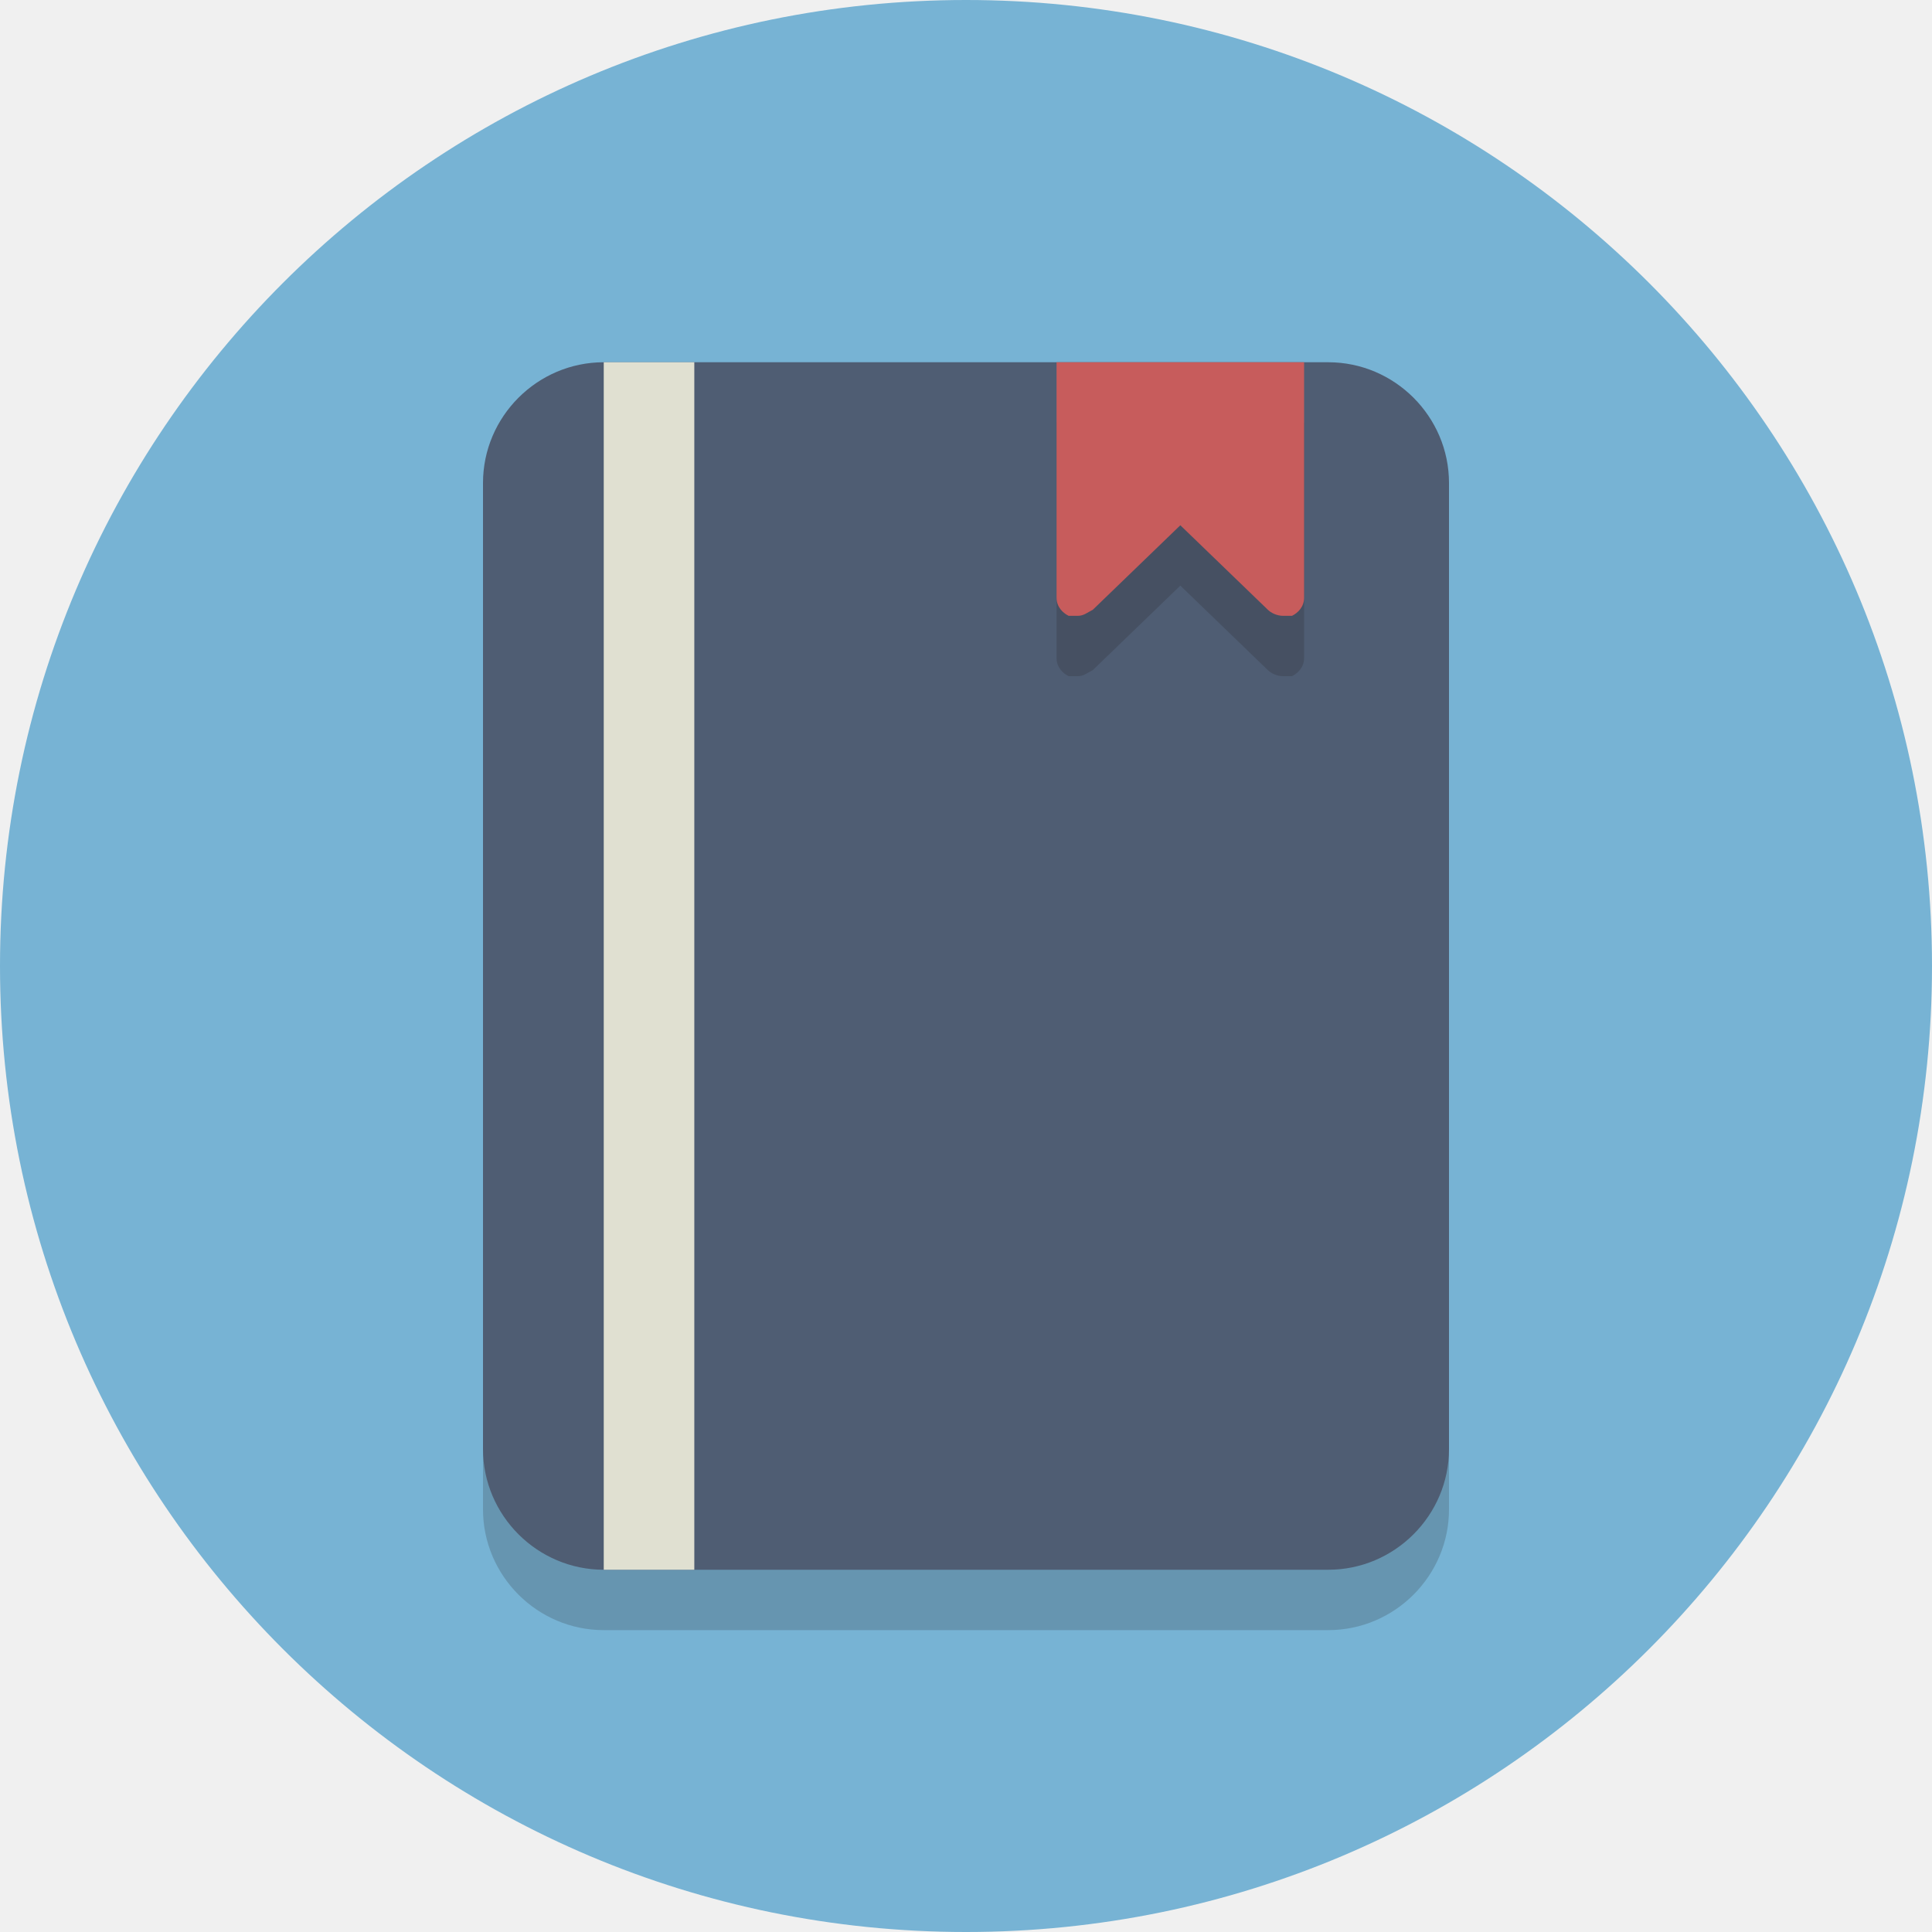
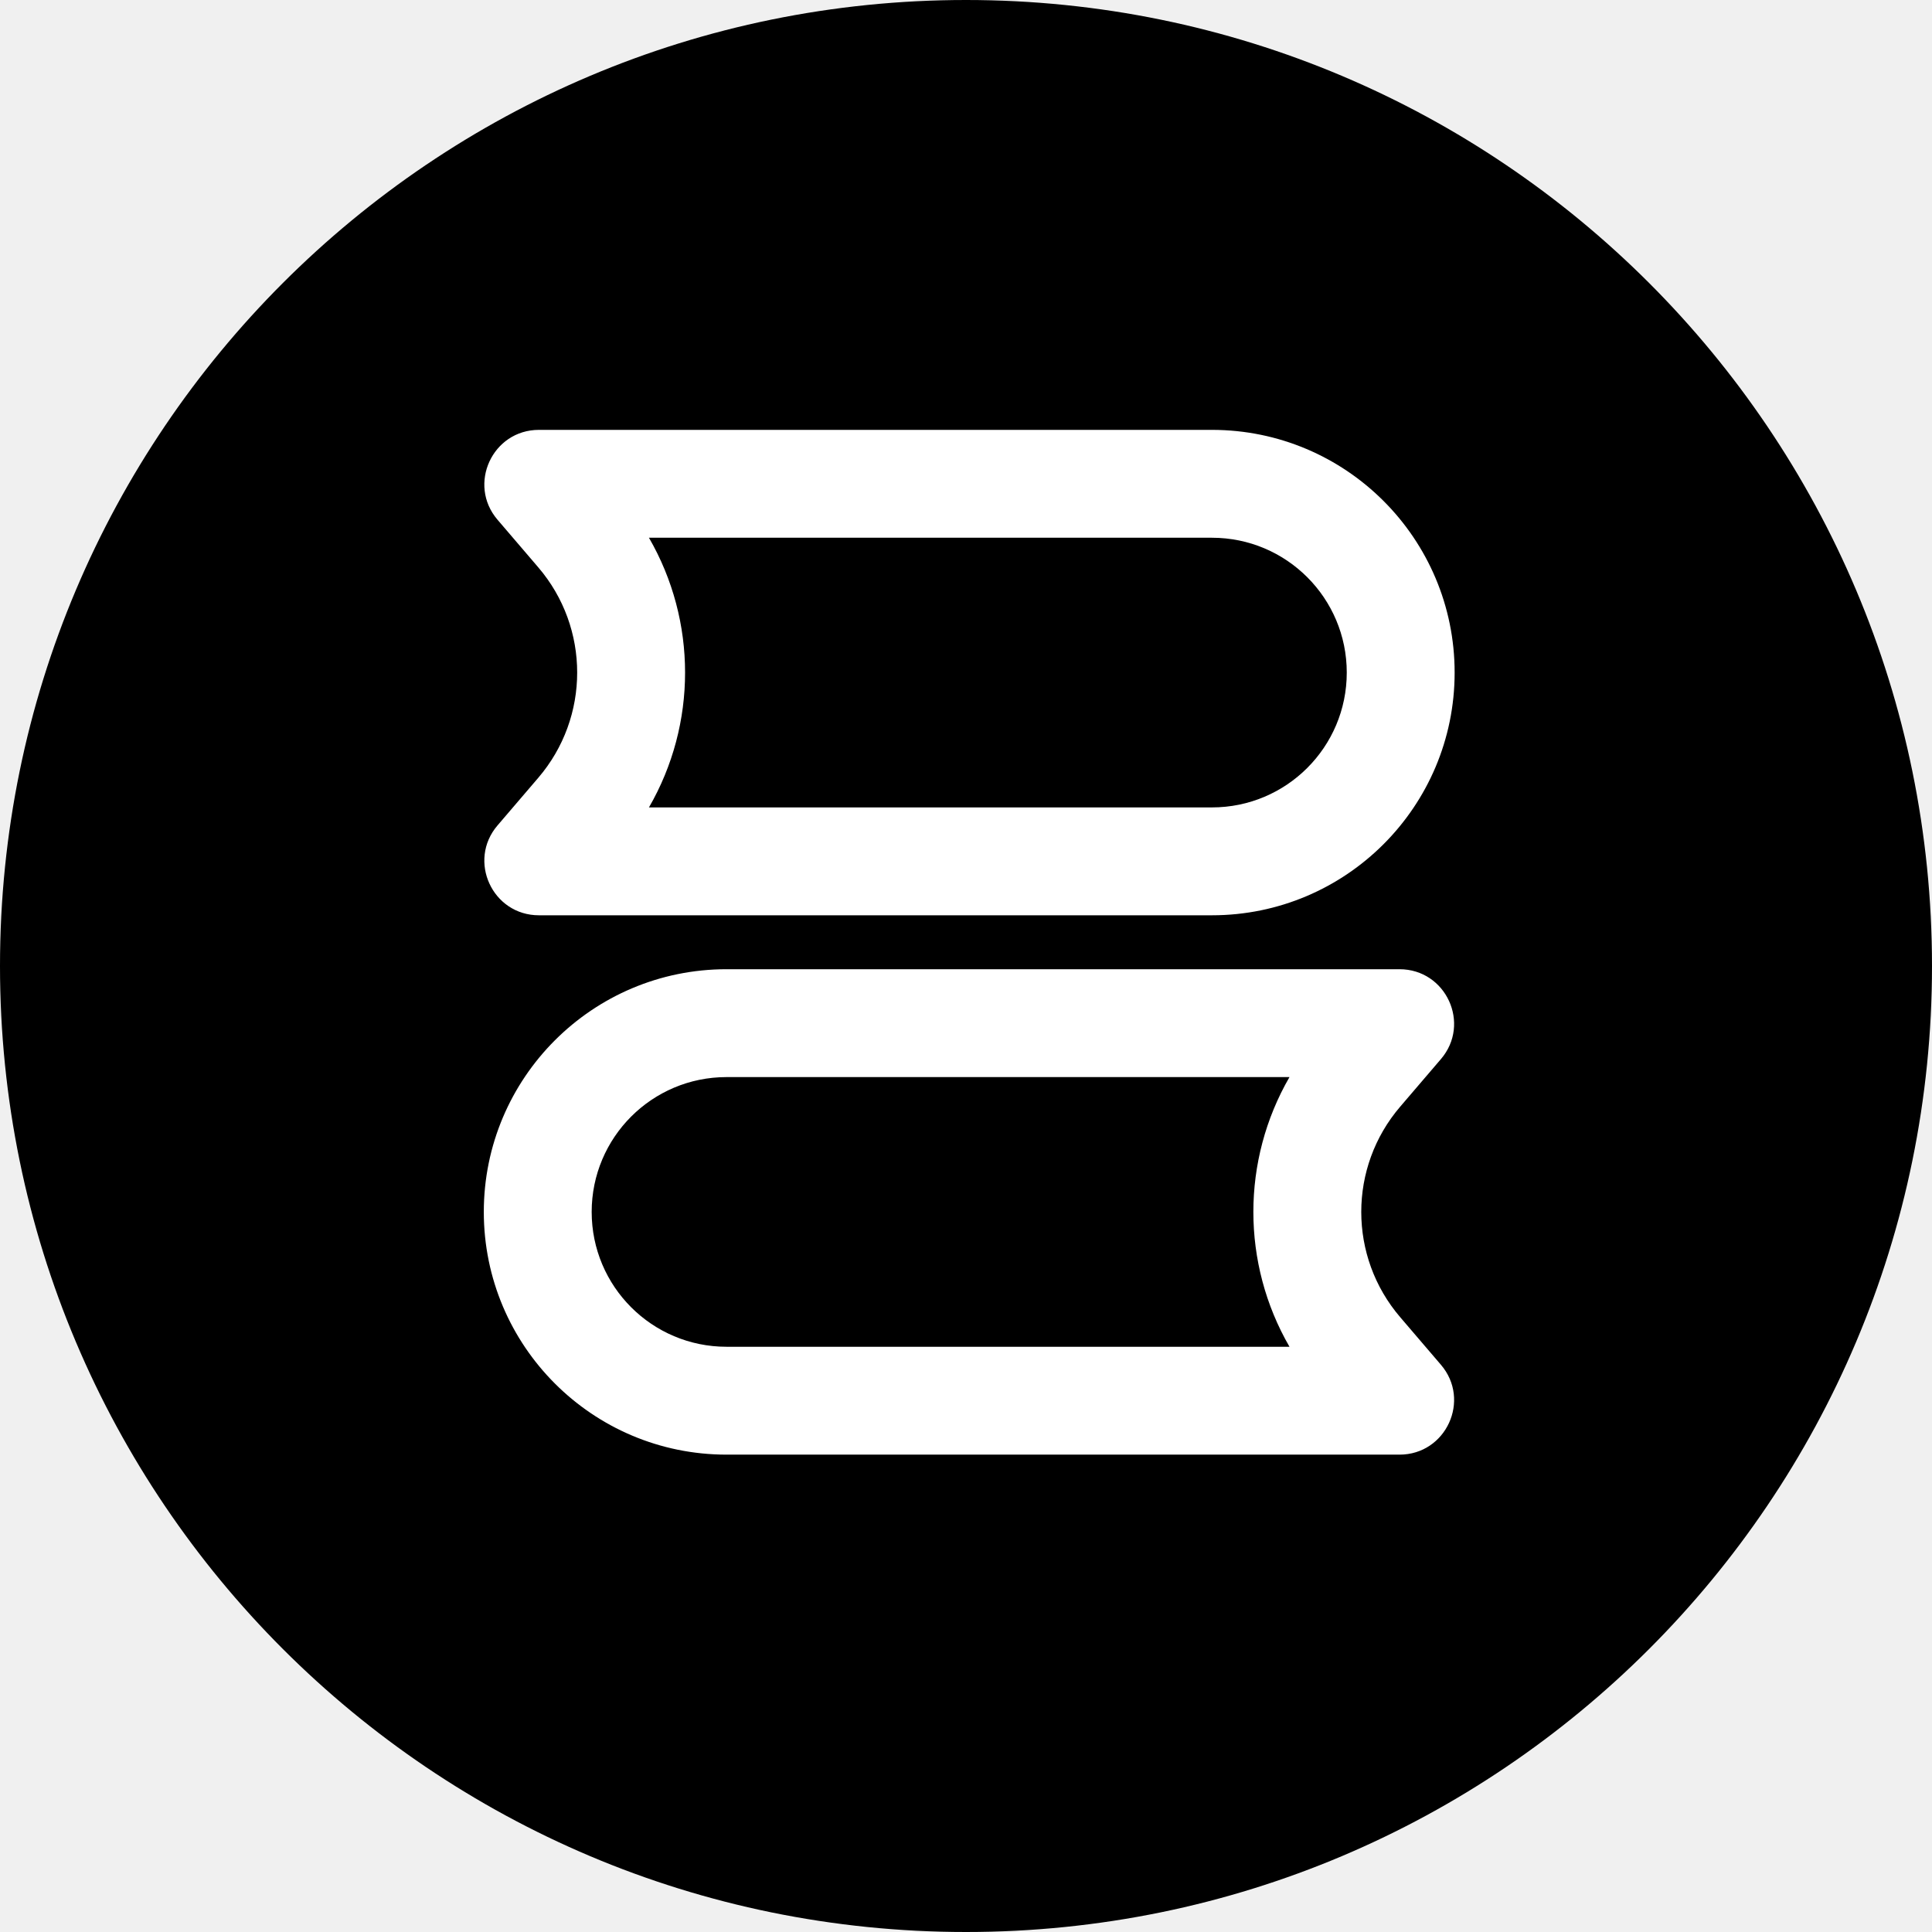
- <svg xmlns="http://www.w3.org/2000/svg" version="1.1" viewBox="0 0 64 64" xml:space="preserve" width="64px" height="64px" fill="#000000">
-   <g id="SVGRepo_bgCarrier" stroke-width="0" />
-   <g id="SVGRepo_tracerCarrier" stroke-linecap="round" stroke-linejoin="round" />
-   <g id="SVGRepo_iconCarrier">
-     <style type="text/css"> .st0{fill:#77B3D4;} .st1{opacity:0.2;} .st2{fill:#231F20;} .st3{fill:#4F5D73;} .st4{fill:#C75C5C;} .st5{fill:#E0E0D1;} </style>
-     <g id="Layer_1">
-       <g>
-         <circle class="st0" cx="32" cy="32" r="32" />
-       </g>
-       <g class="st1">
-         <path class="st2" d="M48,50c0,2.2-1.8,4-4,4H20c-2.2,0-4-1.8-4-4V18c0-2.2,1.8-4,4-4h24c2.2,0,4,1.8,4,4V50z" />
-       </g>
-       <g>
-         <path class="st3" d="M48,48c0,2.2-1.8,4-4,4H20c-2.2,0-4-1.8-4-4V16c0-2.2,1.8-4,4-4h24c2.2,0,4,1.8,4,4V48z" />
-       </g>
-       <g class="st1">
-         <g>
-           <path class="st2" d="M35,14v7.8c0,0.3,0.2,0.5,0.4,0.6c0.1,0,0.2,0,0.3,0c0.2,0,0.3-0.1,0.5-0.2l2.9-2.8l2.9,2.8 c0.1,0.1,0.3,0.2,0.5,0.2c0.1,0,0.2,0,0.3,0c0.2-0.1,0.4-0.3,0.4-0.6V14H35z" />
-         </g>
-       </g>
-       <g>
-         <g>
-           <path class="st4" d="M35,12v7.8c0,0.3,0.2,0.5,0.4,0.6c0.1,0,0.2,0,0.3,0c0.2,0,0.3-0.1,0.5-0.2l2.9-2.8l2.9,2.8 c0.1,0.1,0.3,0.2,0.5,0.2c0.1,0,0.2,0,0.3,0c0.2-0.1,0.4-0.3,0.4-0.6V12H35z" />
-         </g>
-       </g>
-       <g>
-         <rect x="20" y="12" class="st5" width="3" height="40" />
-       </g>
-     </g>
-     <g id="Layer_2"> </g>
+ <svg xmlns="http://www.w3.org/2000/svg" width="64px" height="64px" viewBox="0 0 24 24">
+   <circle cx="12" cy="12" r="12" fill="#000000" />
+   <g transform="translate(4 4) scale(0.67)">
+     <path d="M3.255,3.667 C2.693,3.012 3.159,2 4.022,2 L16.5,2 C18.985,2 21,4.015 21,6.5 C21,8.985 18.985,11 16.5,11 L4.022,11 C3.159,11 2.693,9.988 3.255,9.333 L4.009,8.452 C4.972,7.329 4.972,5.671 4.009,4.548 L3.255,3.667 Z M6.062,4 C6.955,5.544 6.955,7.456 6.062,9 L16.5,9 C17.881,9 19,7.881 19,6.5 C19,5.119 17.881,4 16.5,4 L6.062,4 Z M3,16.5 C3,14.015 5.015,12 7.5,12 L19.978,12 C20.841,12 21.307,13.012 20.745,13.667 L19.991,14.548 C19.028,15.671 19.028,17.329 19.991,18.452 L20.745,19.333 C21.307,19.988 20.841,21 19.978,21 L7.5,21 C5.015,21 3,18.985 3,16.5 Z M7.5,14 C6.119,14 5,15.119 5,16.5 C5,17.881 6.119,19 7.5,19 L17.938,19 C17.045,17.456 17.045,15.544 17.938,14 L7.5,14 Z" fill="#FFFFFF" />
  </g>
</svg>
